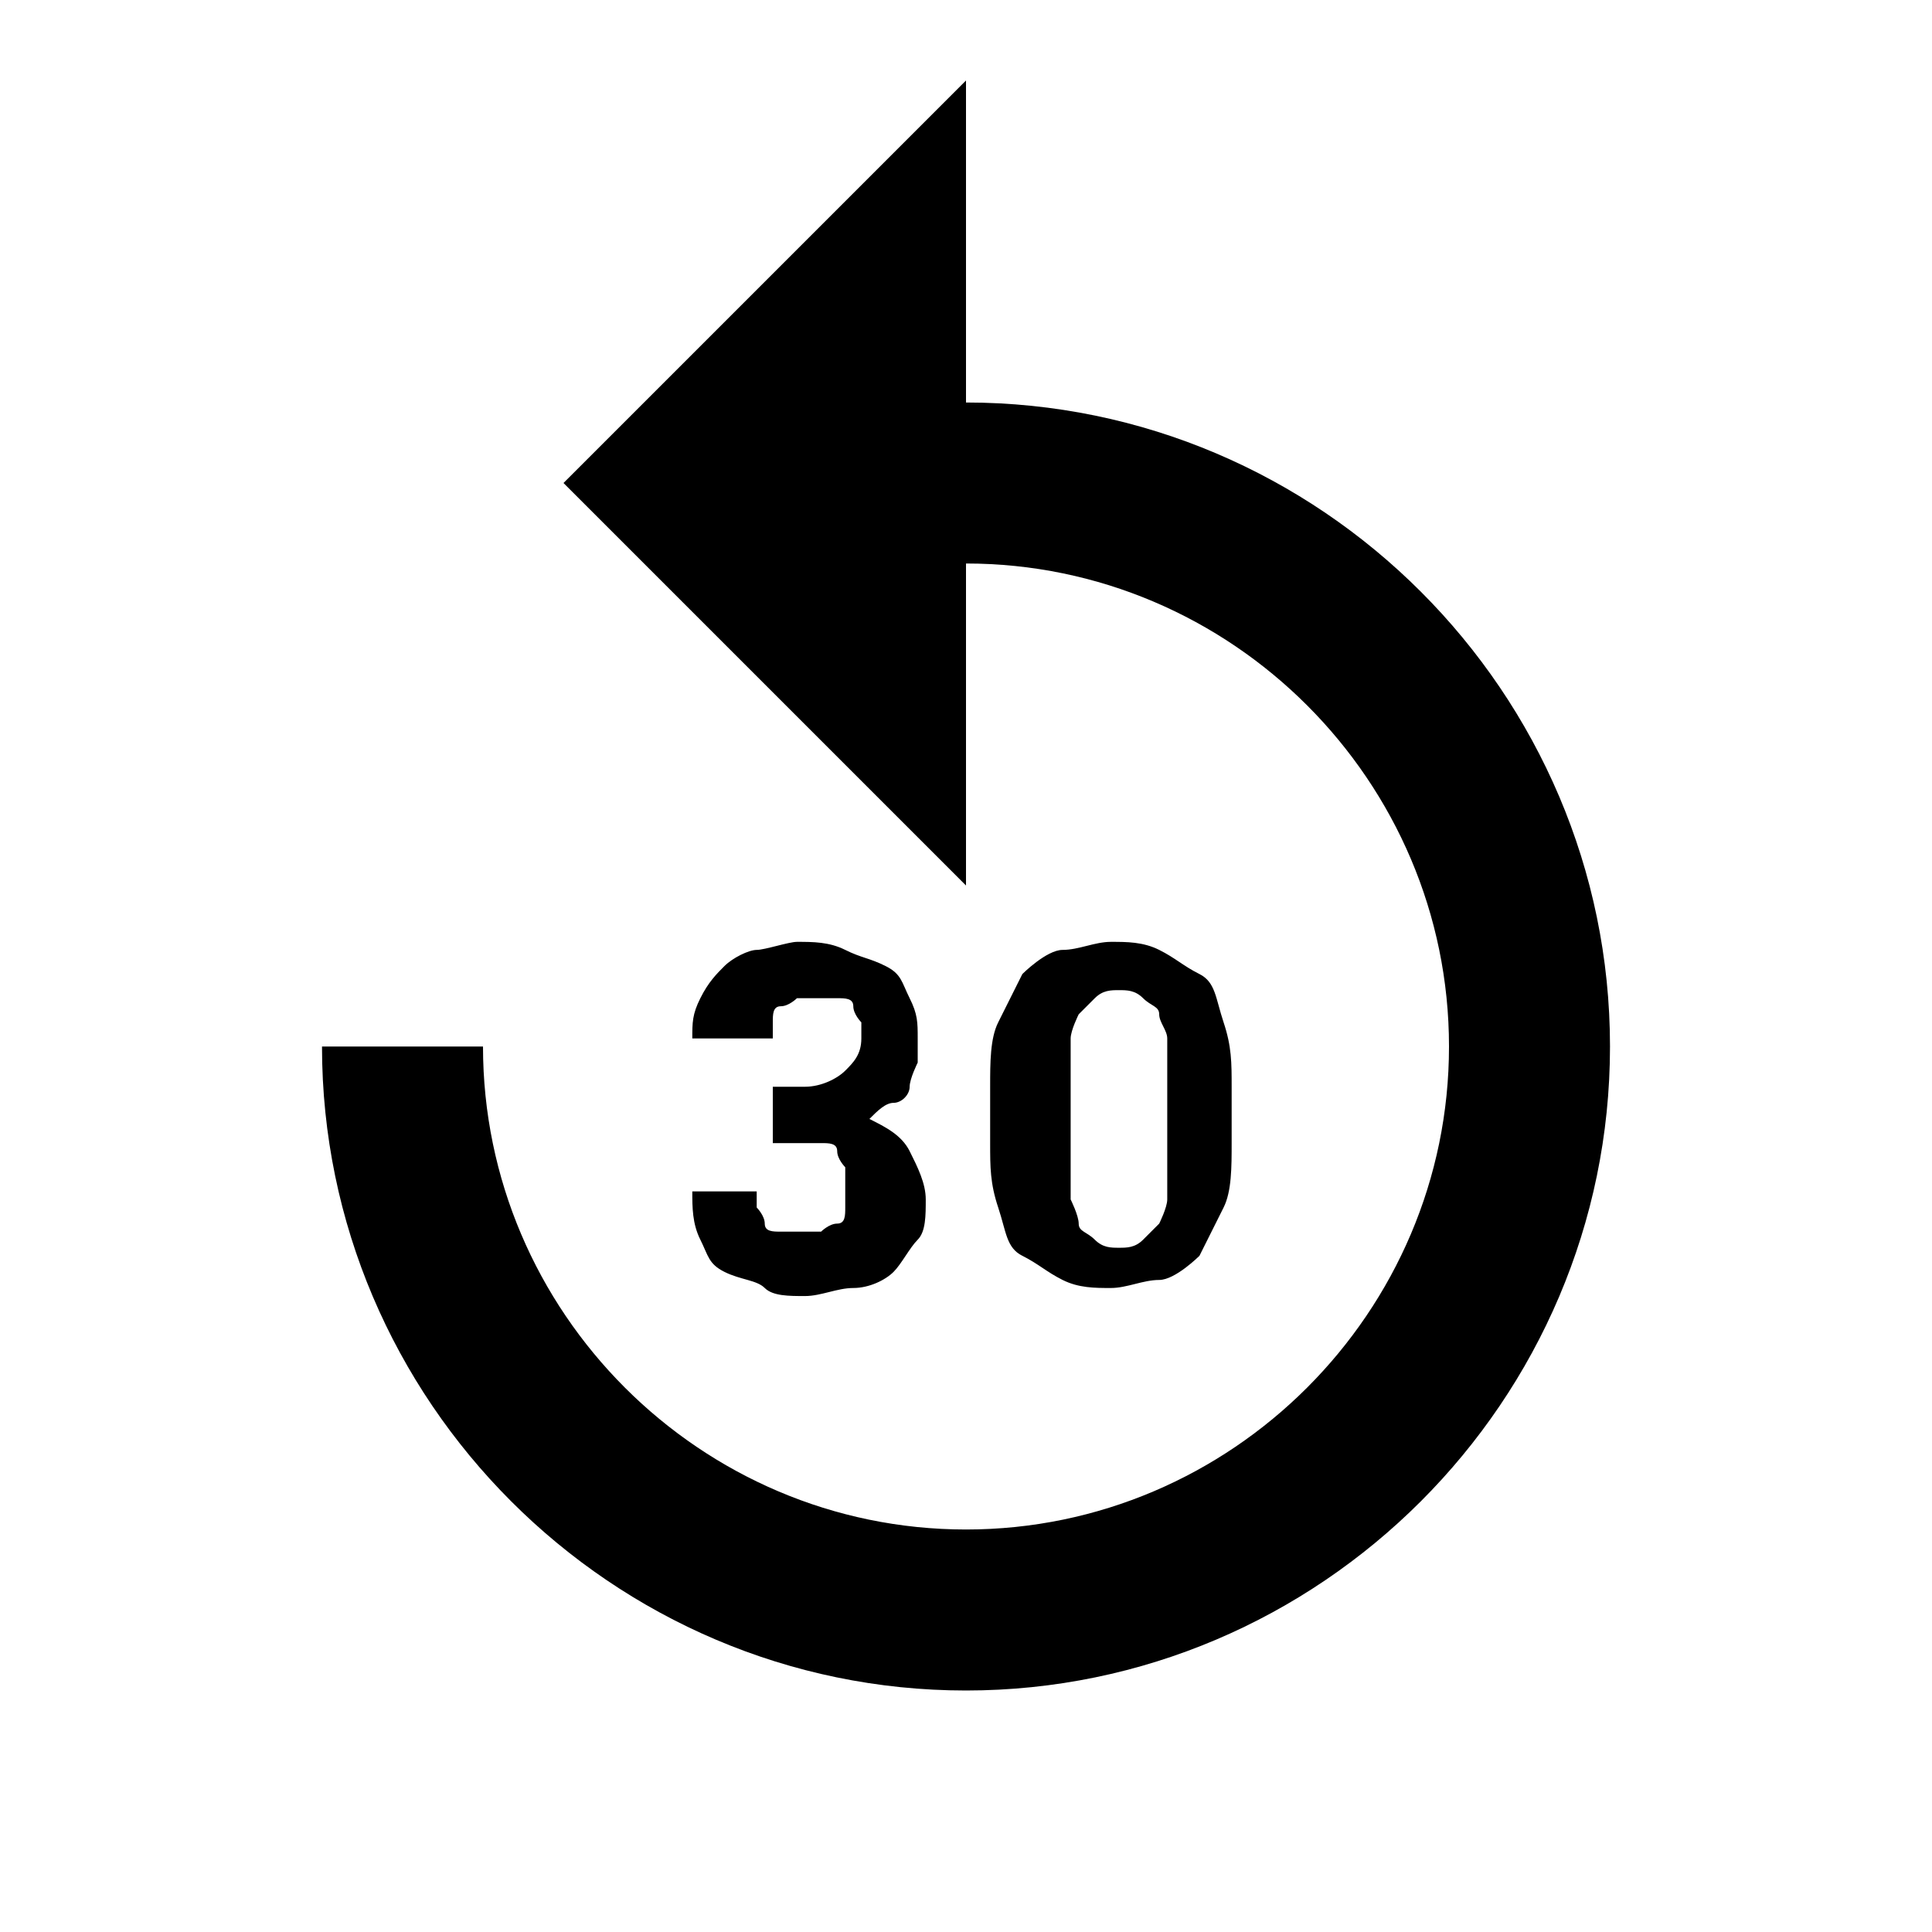
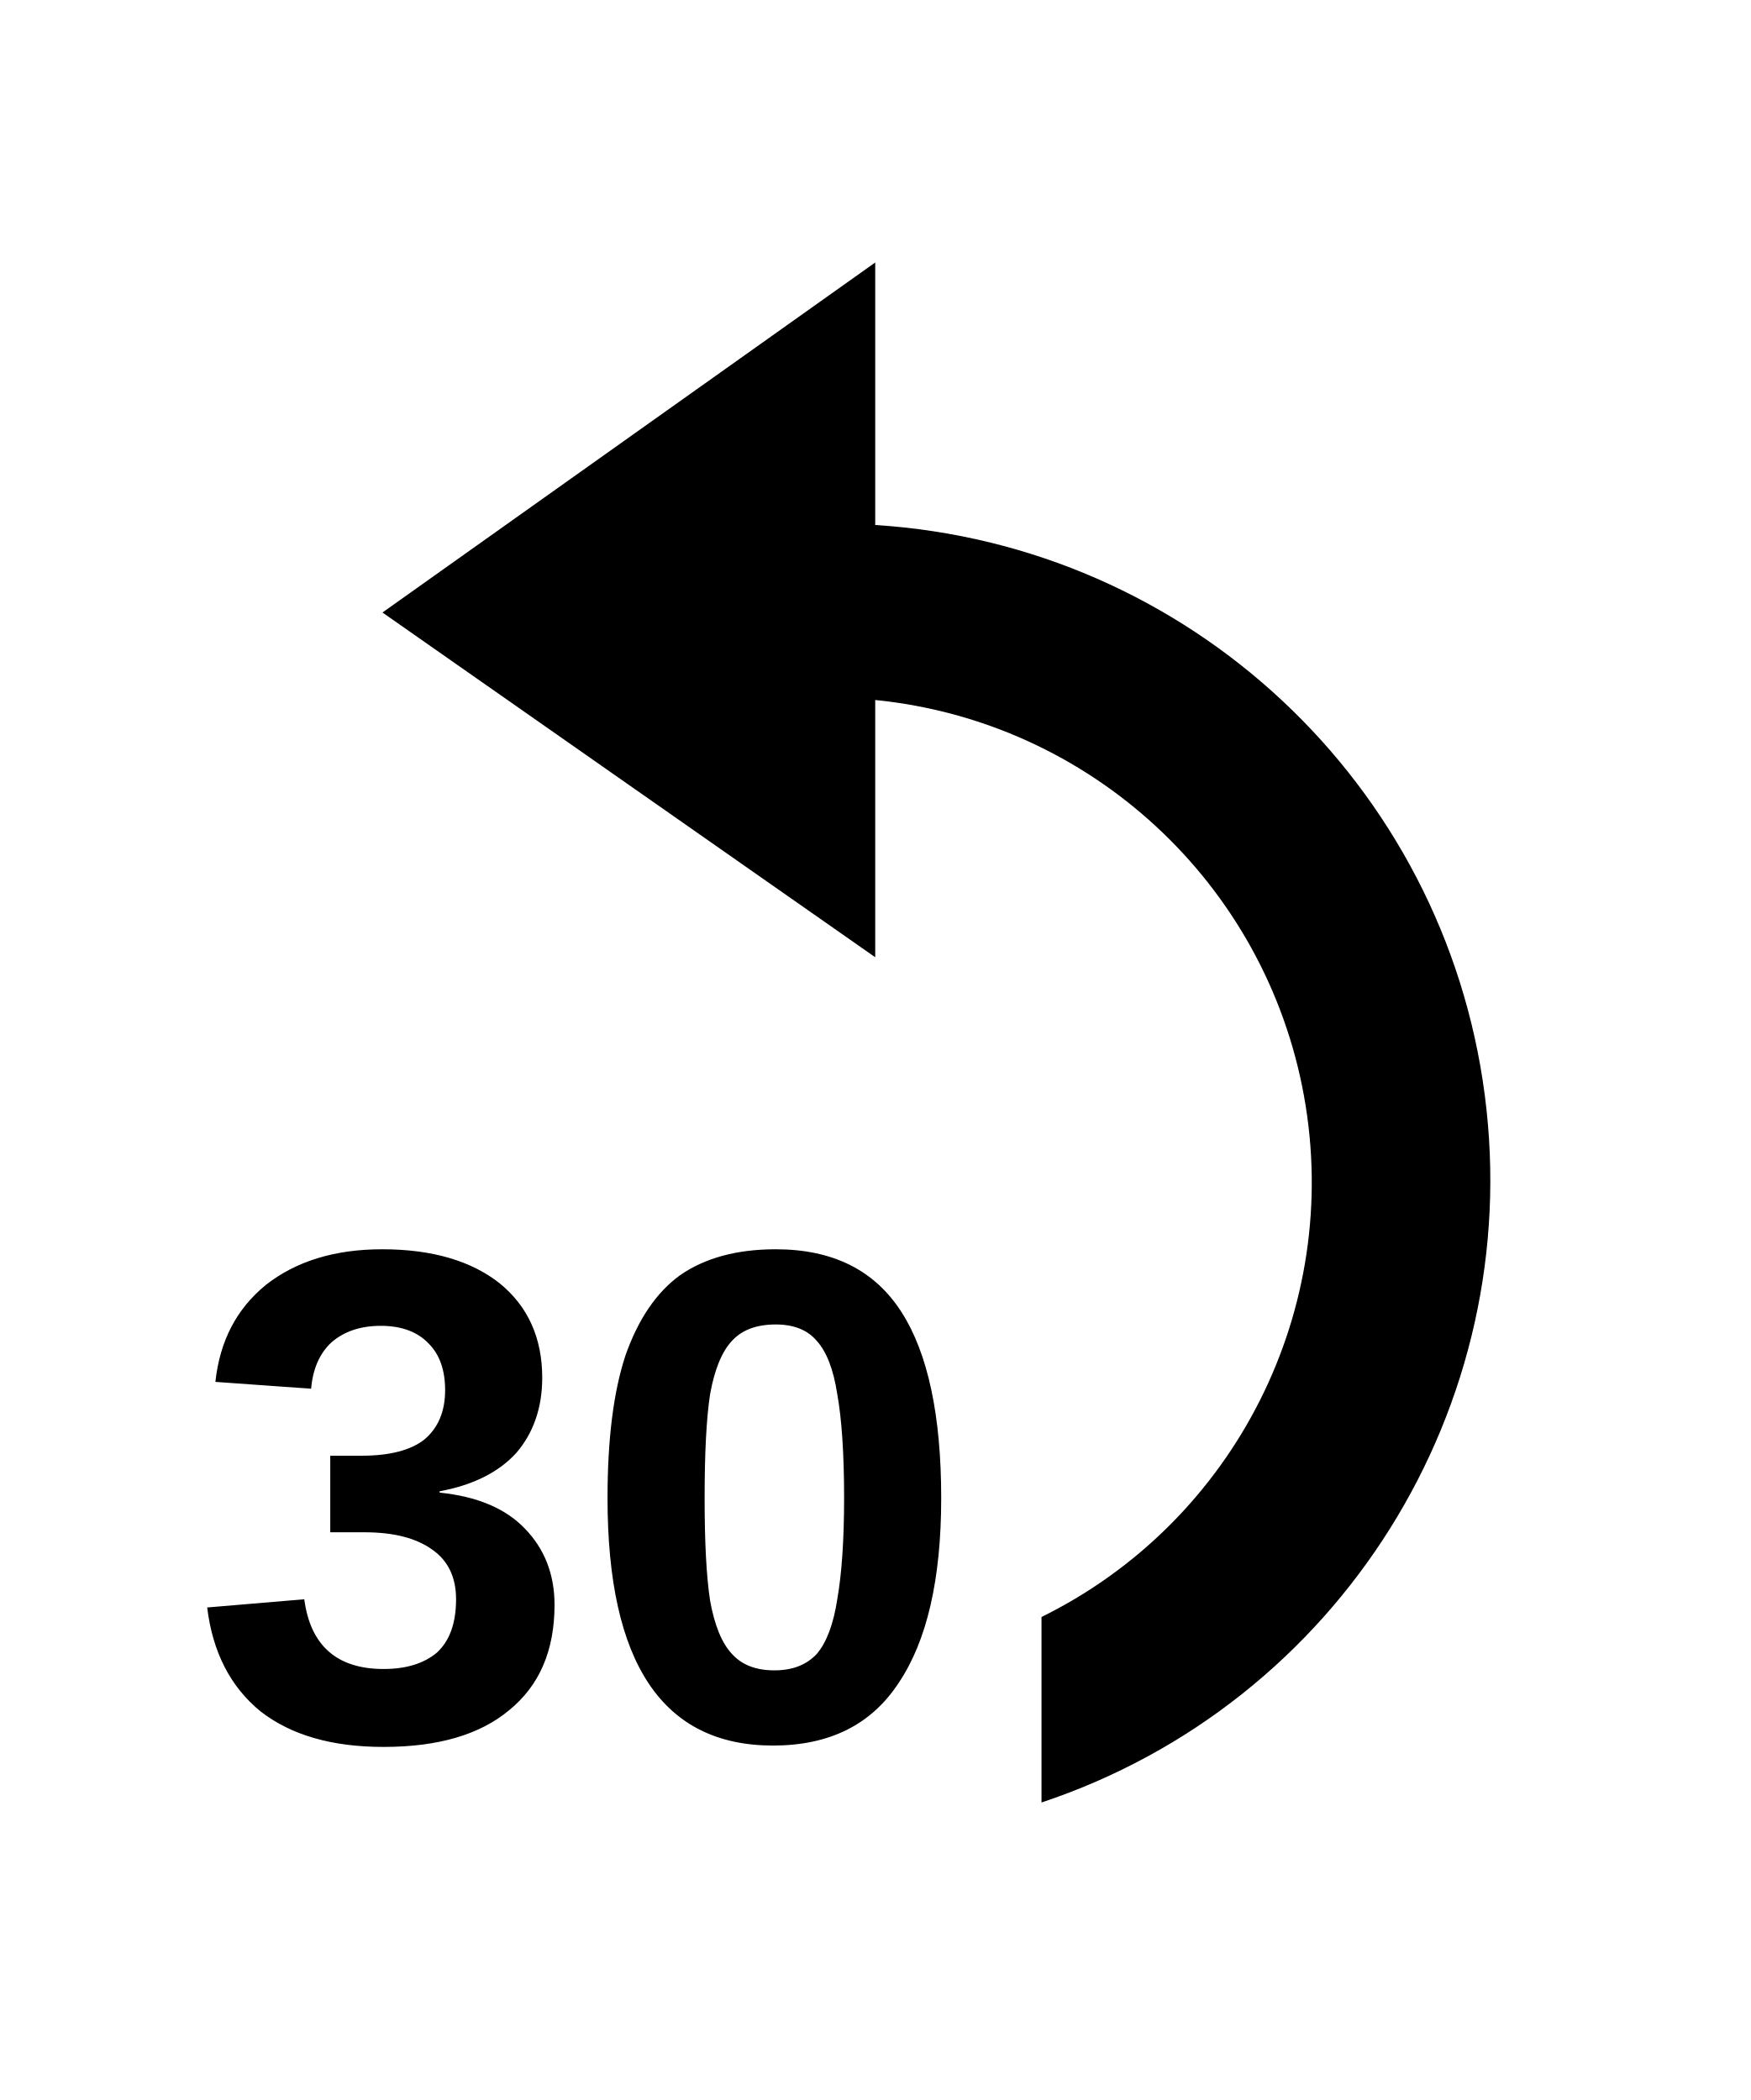
- <svg xmlns="http://www.w3.org/2000/svg" xmlns:xlink="http://www.w3.org/1999/xlink" width="24" height="24" viewBox="0 0 24 24">
-   <defs>
-     <path id="a" d="M0 0h24v24H0V0z" />
-   </defs>
-   <clipPath id="b">
-     <use xlink:href="#a" overflow="visible" />
-   </clipPath>
-   <path d="M12 5V1L7 6l5 5V7c3.3 0 6 2.7 6 6s-2.7 6-6 6-6-2.7-6-6H4c0 4.4 3.6 8 8 8s8-3.6 8-8-3.6-8-8-8zm-2.4 8.5h.4c.2 0 .4-.1.5-.2s.2-.2.2-.4v-.2s-.1-.1-.1-.2-.1-.1-.2-.1h-.5s-.1.1-.2.1-.1.1-.1.2v.2h-1c0-.2 0-.3.1-.5s.2-.3.3-.4.3-.2.4-.2.4-.1.5-.1c.2 0 .4 0 .6.1s.3.1.5.2.2.2.3.4.1.3.1.5v.3s-.1.2-.1.3-.1.2-.2.2-.2.1-.3.2c.2.1.4.2.5.4s.2.4.2.6c0 .2 0 .4-.1.5s-.2.3-.3.4-.3.2-.5.2-.4.1-.6.1c-.2 0-.4 0-.5-.1s-.3-.1-.5-.2-.2-.2-.3-.4-.1-.4-.1-.6h.8v.2s.1.1.1.2.1.1.2.1h.5s.1-.1.2-.1.1-.1.1-.2v-.5s-.1-.1-.1-.2-.1-.1-.2-.1h-.6v-.7zm5.7.7c0 .3 0 .6-.1.8l-.3.6s-.3.3-.5.3-.4.1-.6.1-.4 0-.6-.1-.3-.2-.5-.3-.2-.3-.3-.6-.1-.5-.1-.8v-.7c0-.3 0-.6.1-.8l.3-.6s.3-.3.5-.3.4-.1.6-.1.4 0 .6.1.3.2.5.3.2.3.3.6.1.5.1.8v.7zm-.8-.8v-.5c0-.1-.1-.2-.1-.3s-.1-.1-.2-.2-.2-.1-.3-.1-.2 0-.3.1l-.2.2s-.1.2-.1.3v2s.1.2.1.3.1.1.2.2.2.1.3.1.2 0 .3-.1l.2-.2s.1-.2.1-.3v-1.5z" clip-path="url(#b)" />
+ <svg xmlns="http://www.w3.org/2000/svg" aria-hidden="true" viewBox="0 0 20 24">
+   <text fill="black" xml:space="preserve" style="white-space: pre" font-family="Arial" font-size="8" font-weight="bold" letter-spacing="0em">
+     <tspan x="2.18" y="19.873">30</tspan>
+   </text>
+   <path d="M10 6V3L4.37 7 10 10.94V8a5.54 5.54 0 0 1 1.9 10.48v2.12A7.5 7.5 0 0 0 10 6Z" />
</svg>
